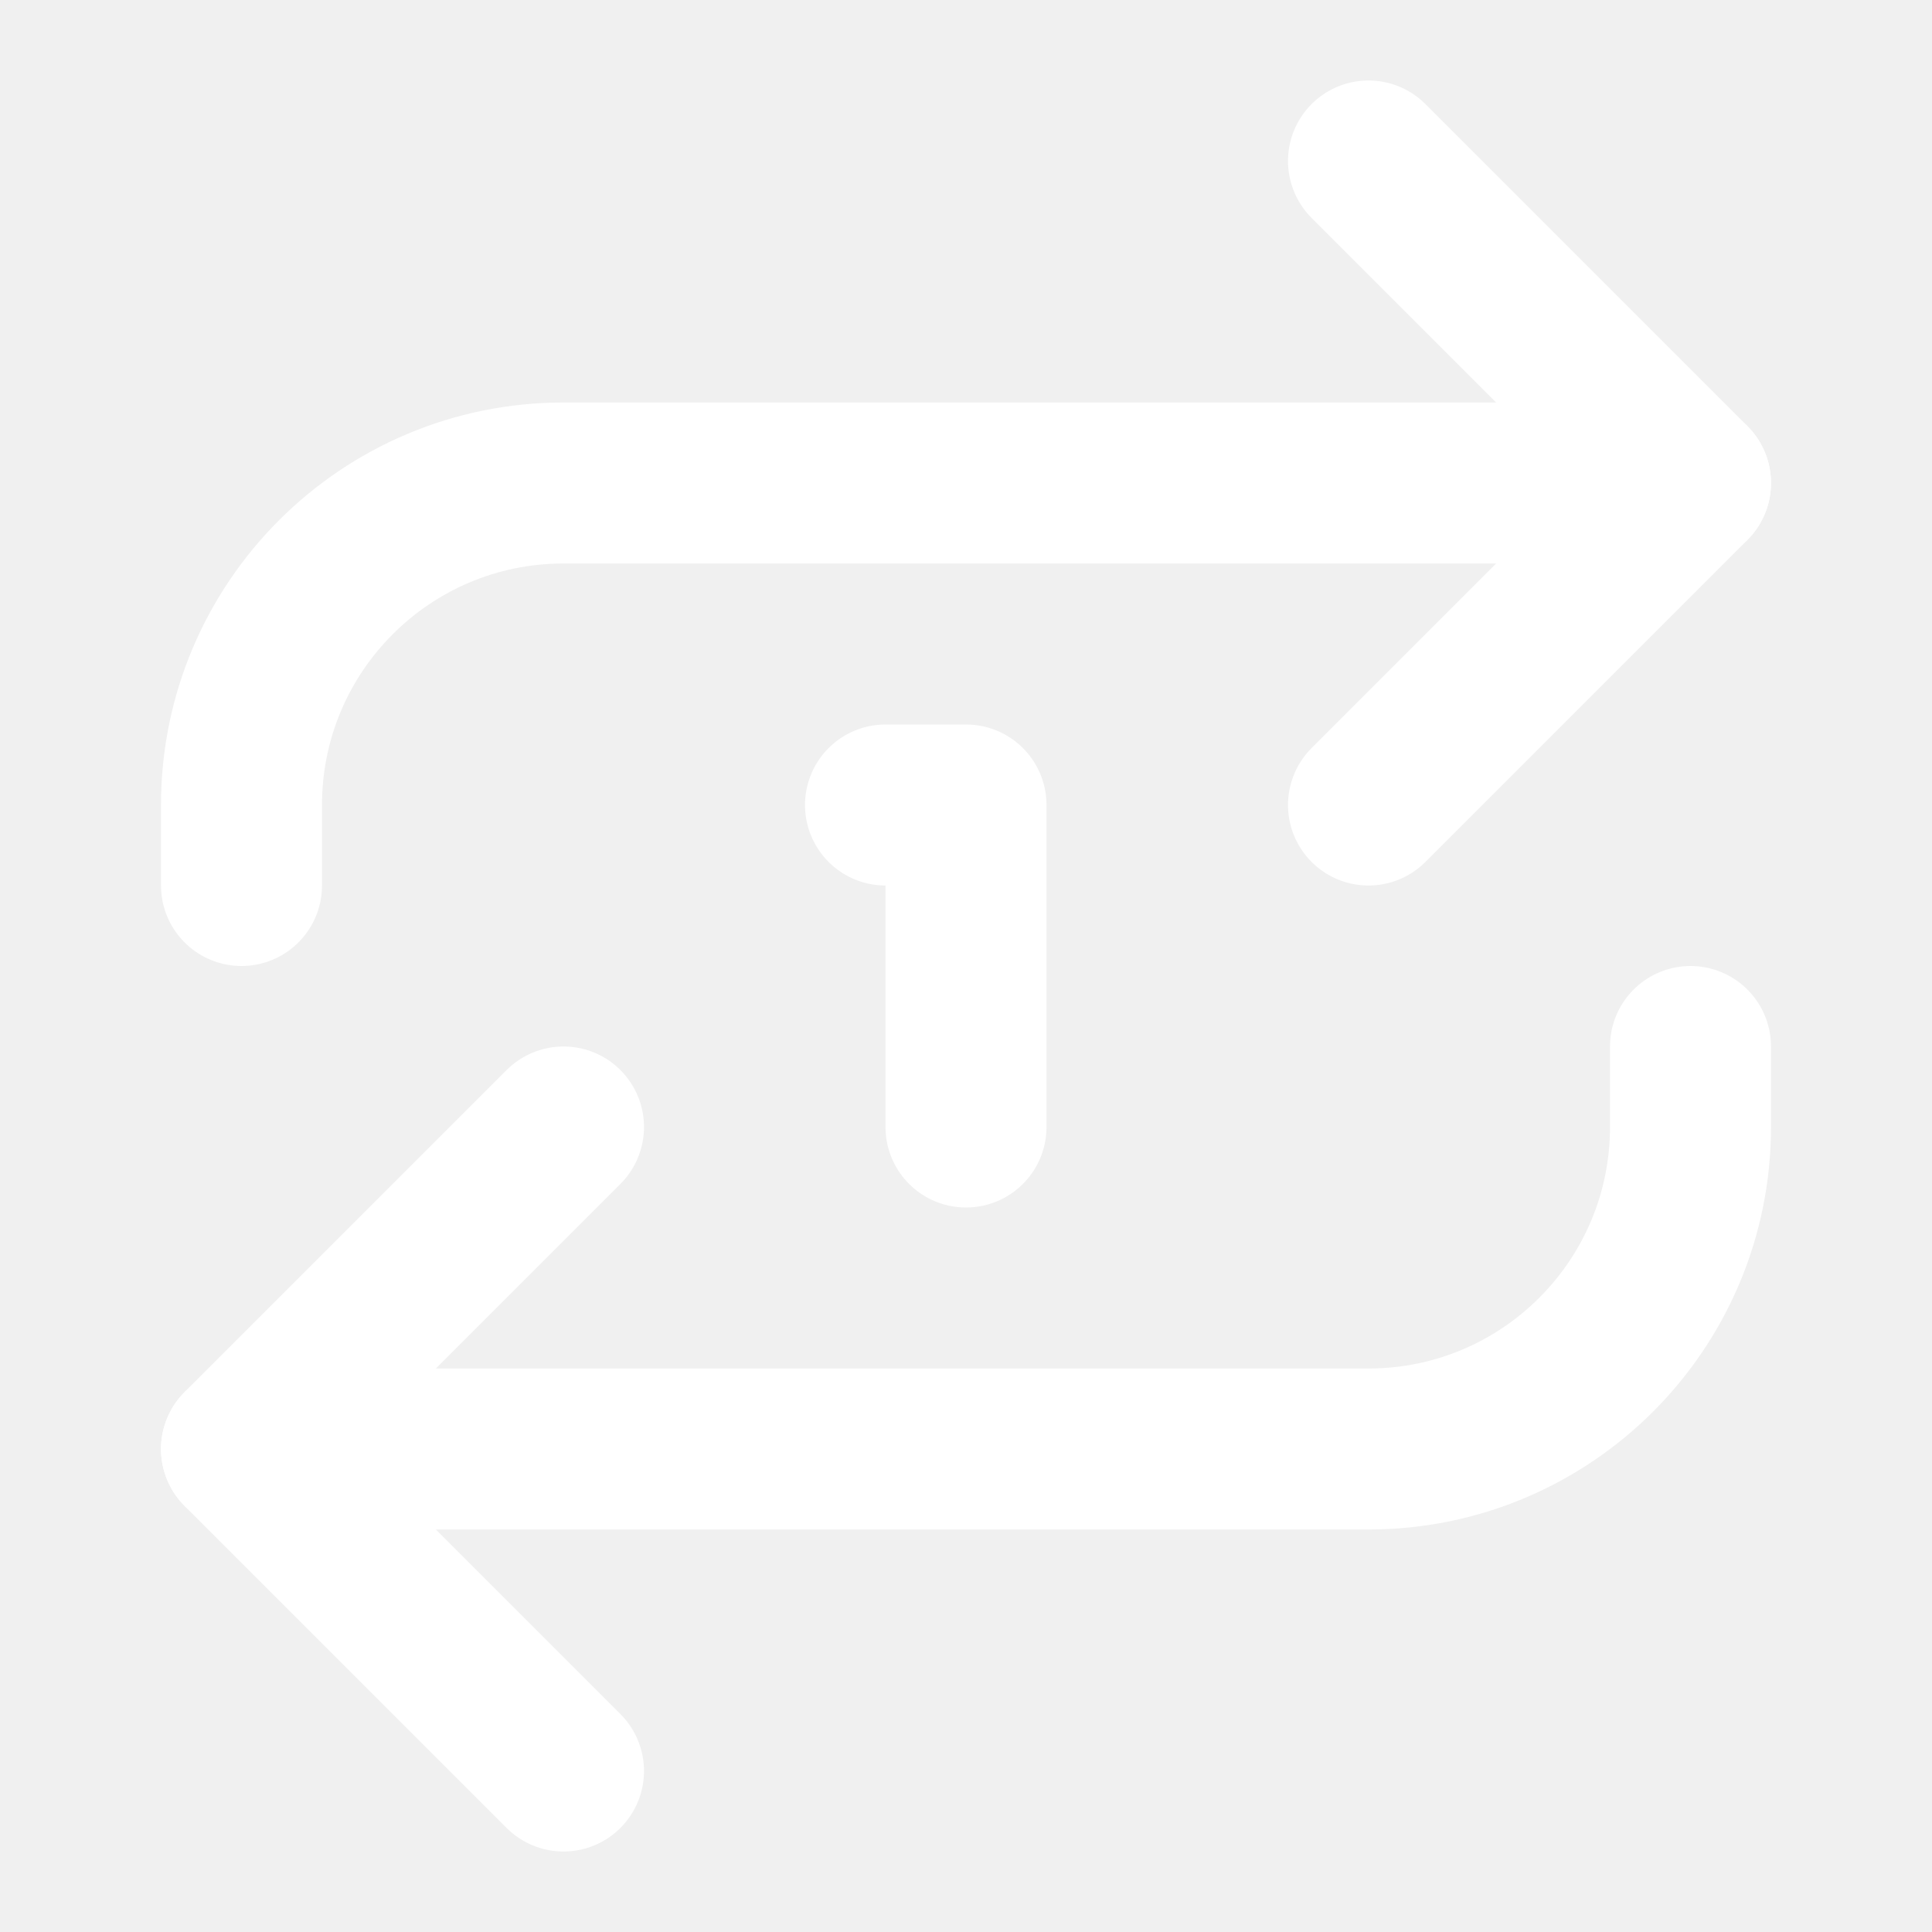
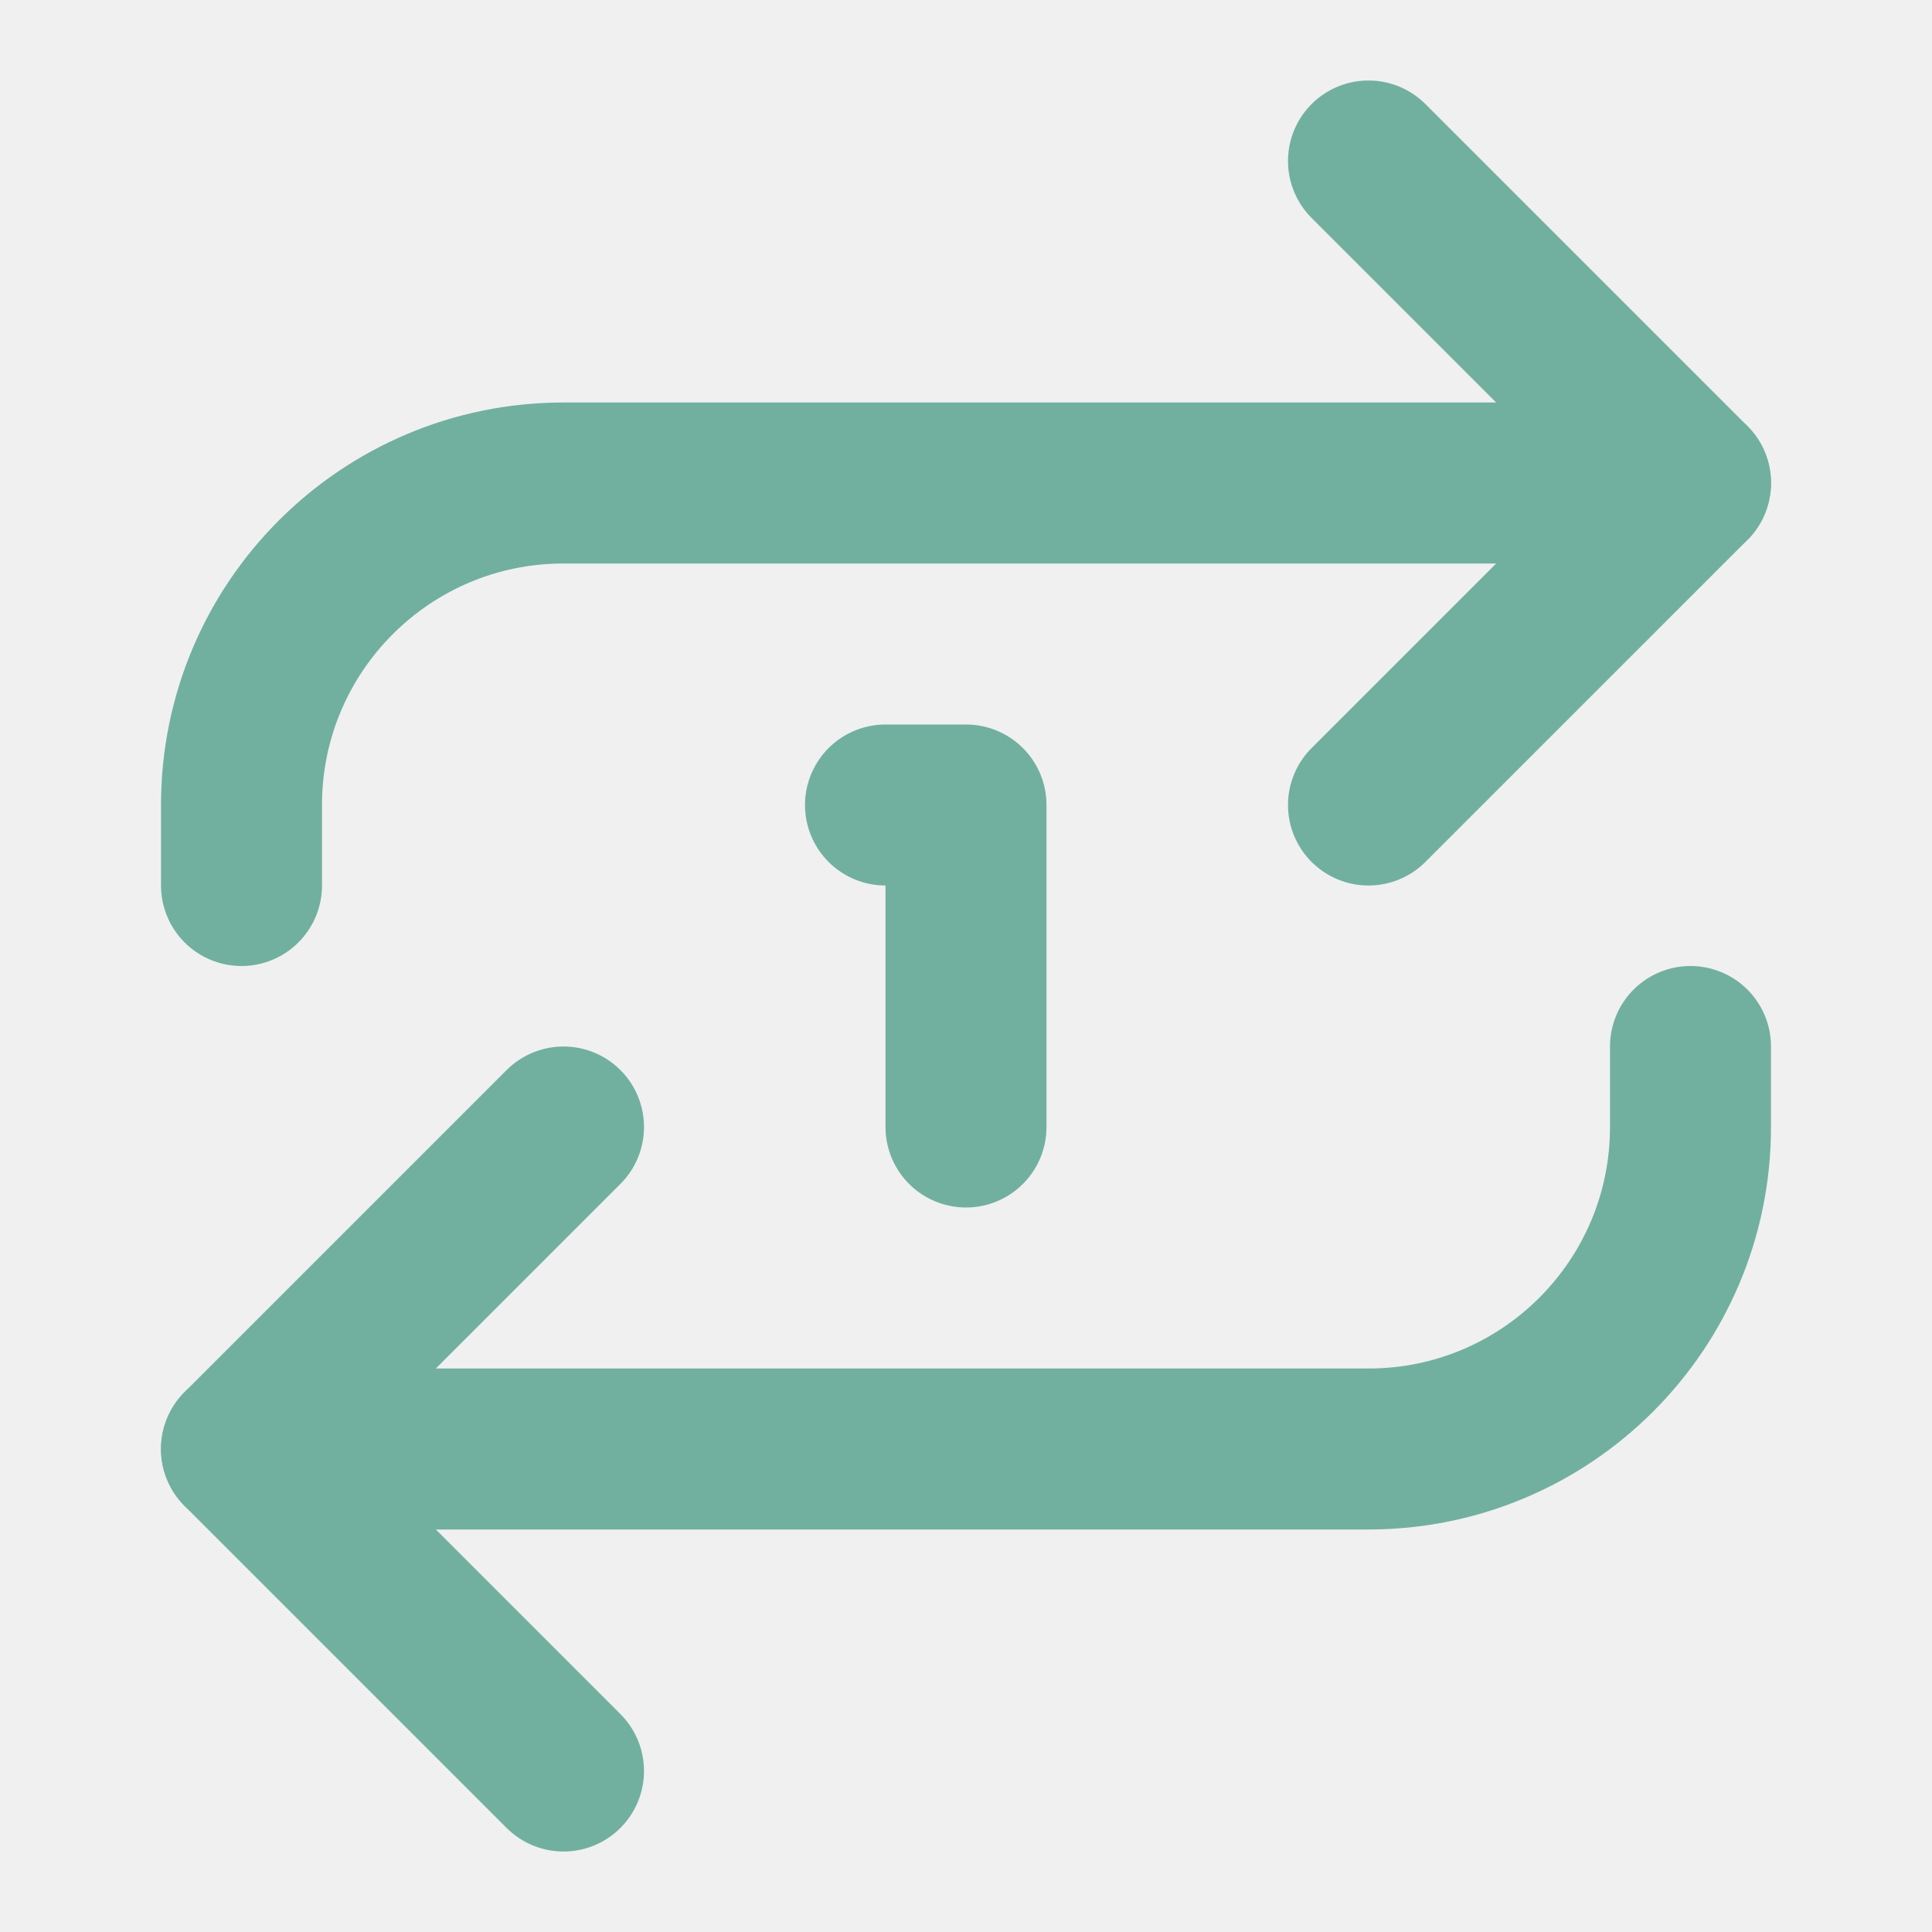
- <svg xmlns="http://www.w3.org/2000/svg" width="24" height="24" viewBox="0 0 24 24" fill="none" stroke="#ffffff" stroke-width="2" stroke-linecap="round" stroke-linejoin="round" class="lucide lucide-repeat-1">
+ <svg xmlns="http://www.w3.org/2000/svg" width="24" height="24" viewBox="0 0 24 24" fill="none" stroke="#71b09f" stroke-width="2" stroke-linecap="round" stroke-linejoin="round" class="lucide lucide-repeat-1">
  <path d="m17 2 4 4-4 4" />
  <path d="M3 11v-1a4 4 0 0 1 4-4h14" />
  <path d="m7 22-4-4 4-4" />
  <path d="M21 13v1a4 4 0 0 1-4 4H3" />
  <path d="M11 10h1v4" />
</svg>
